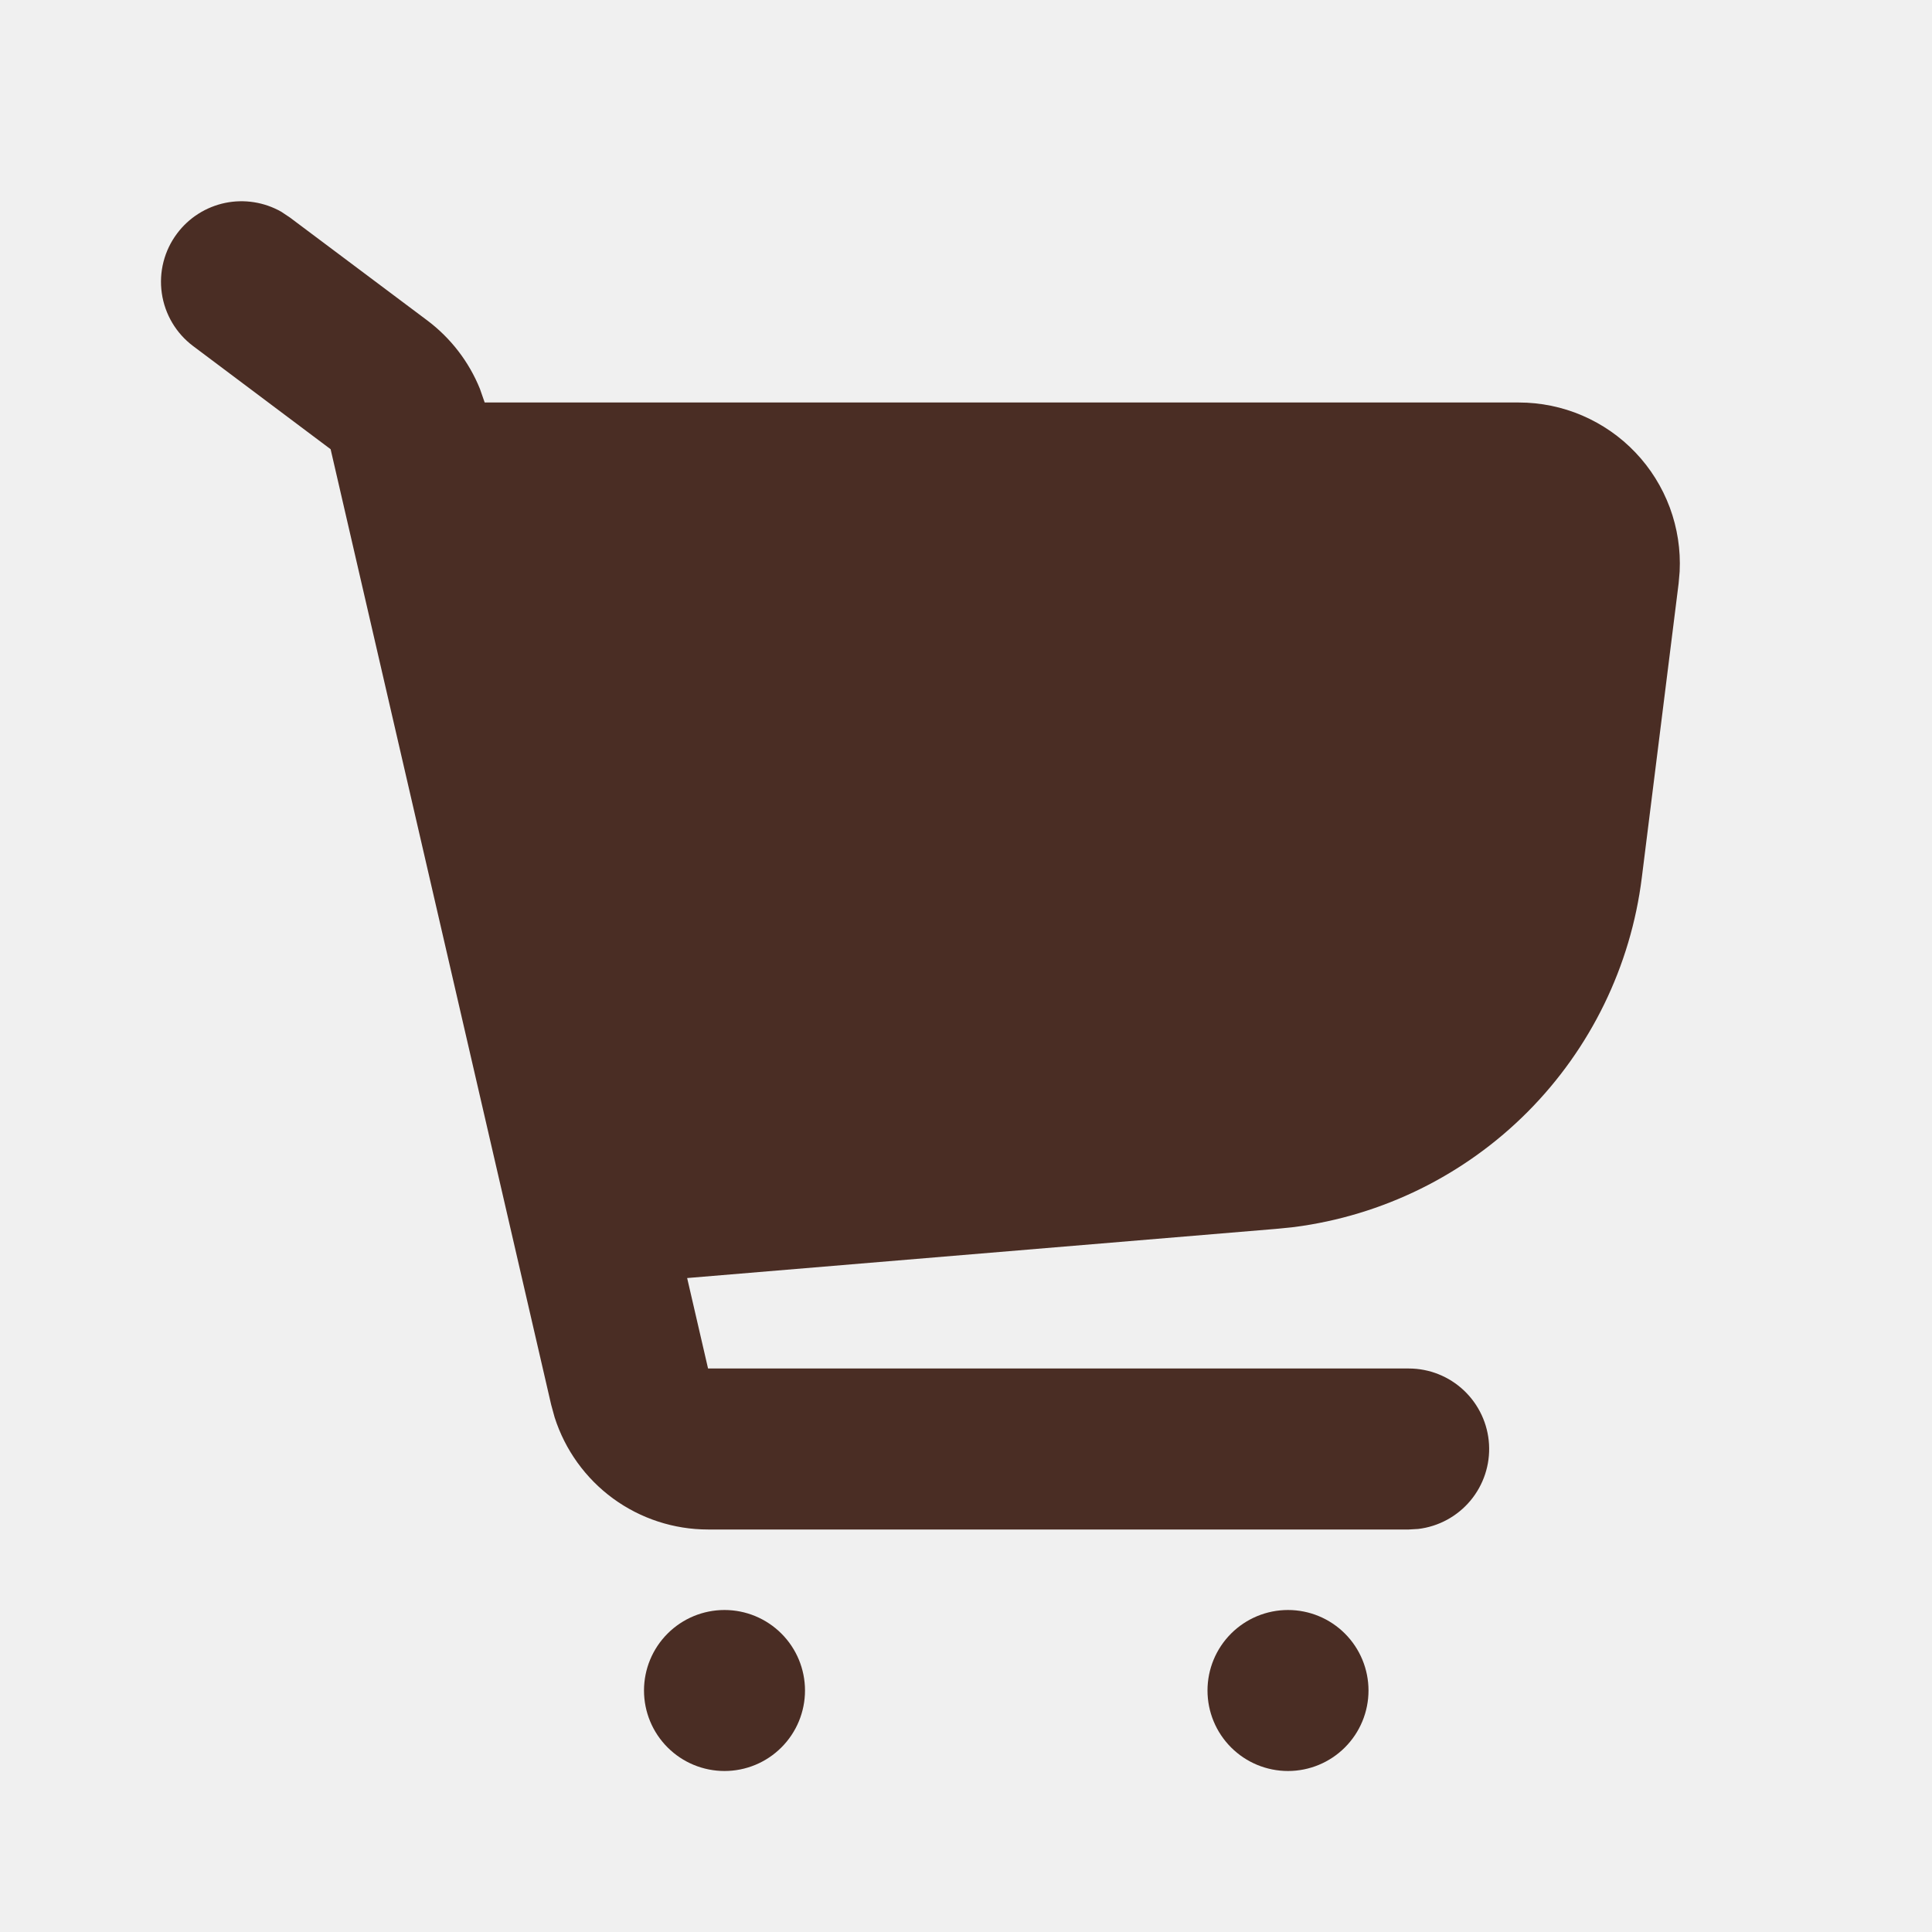
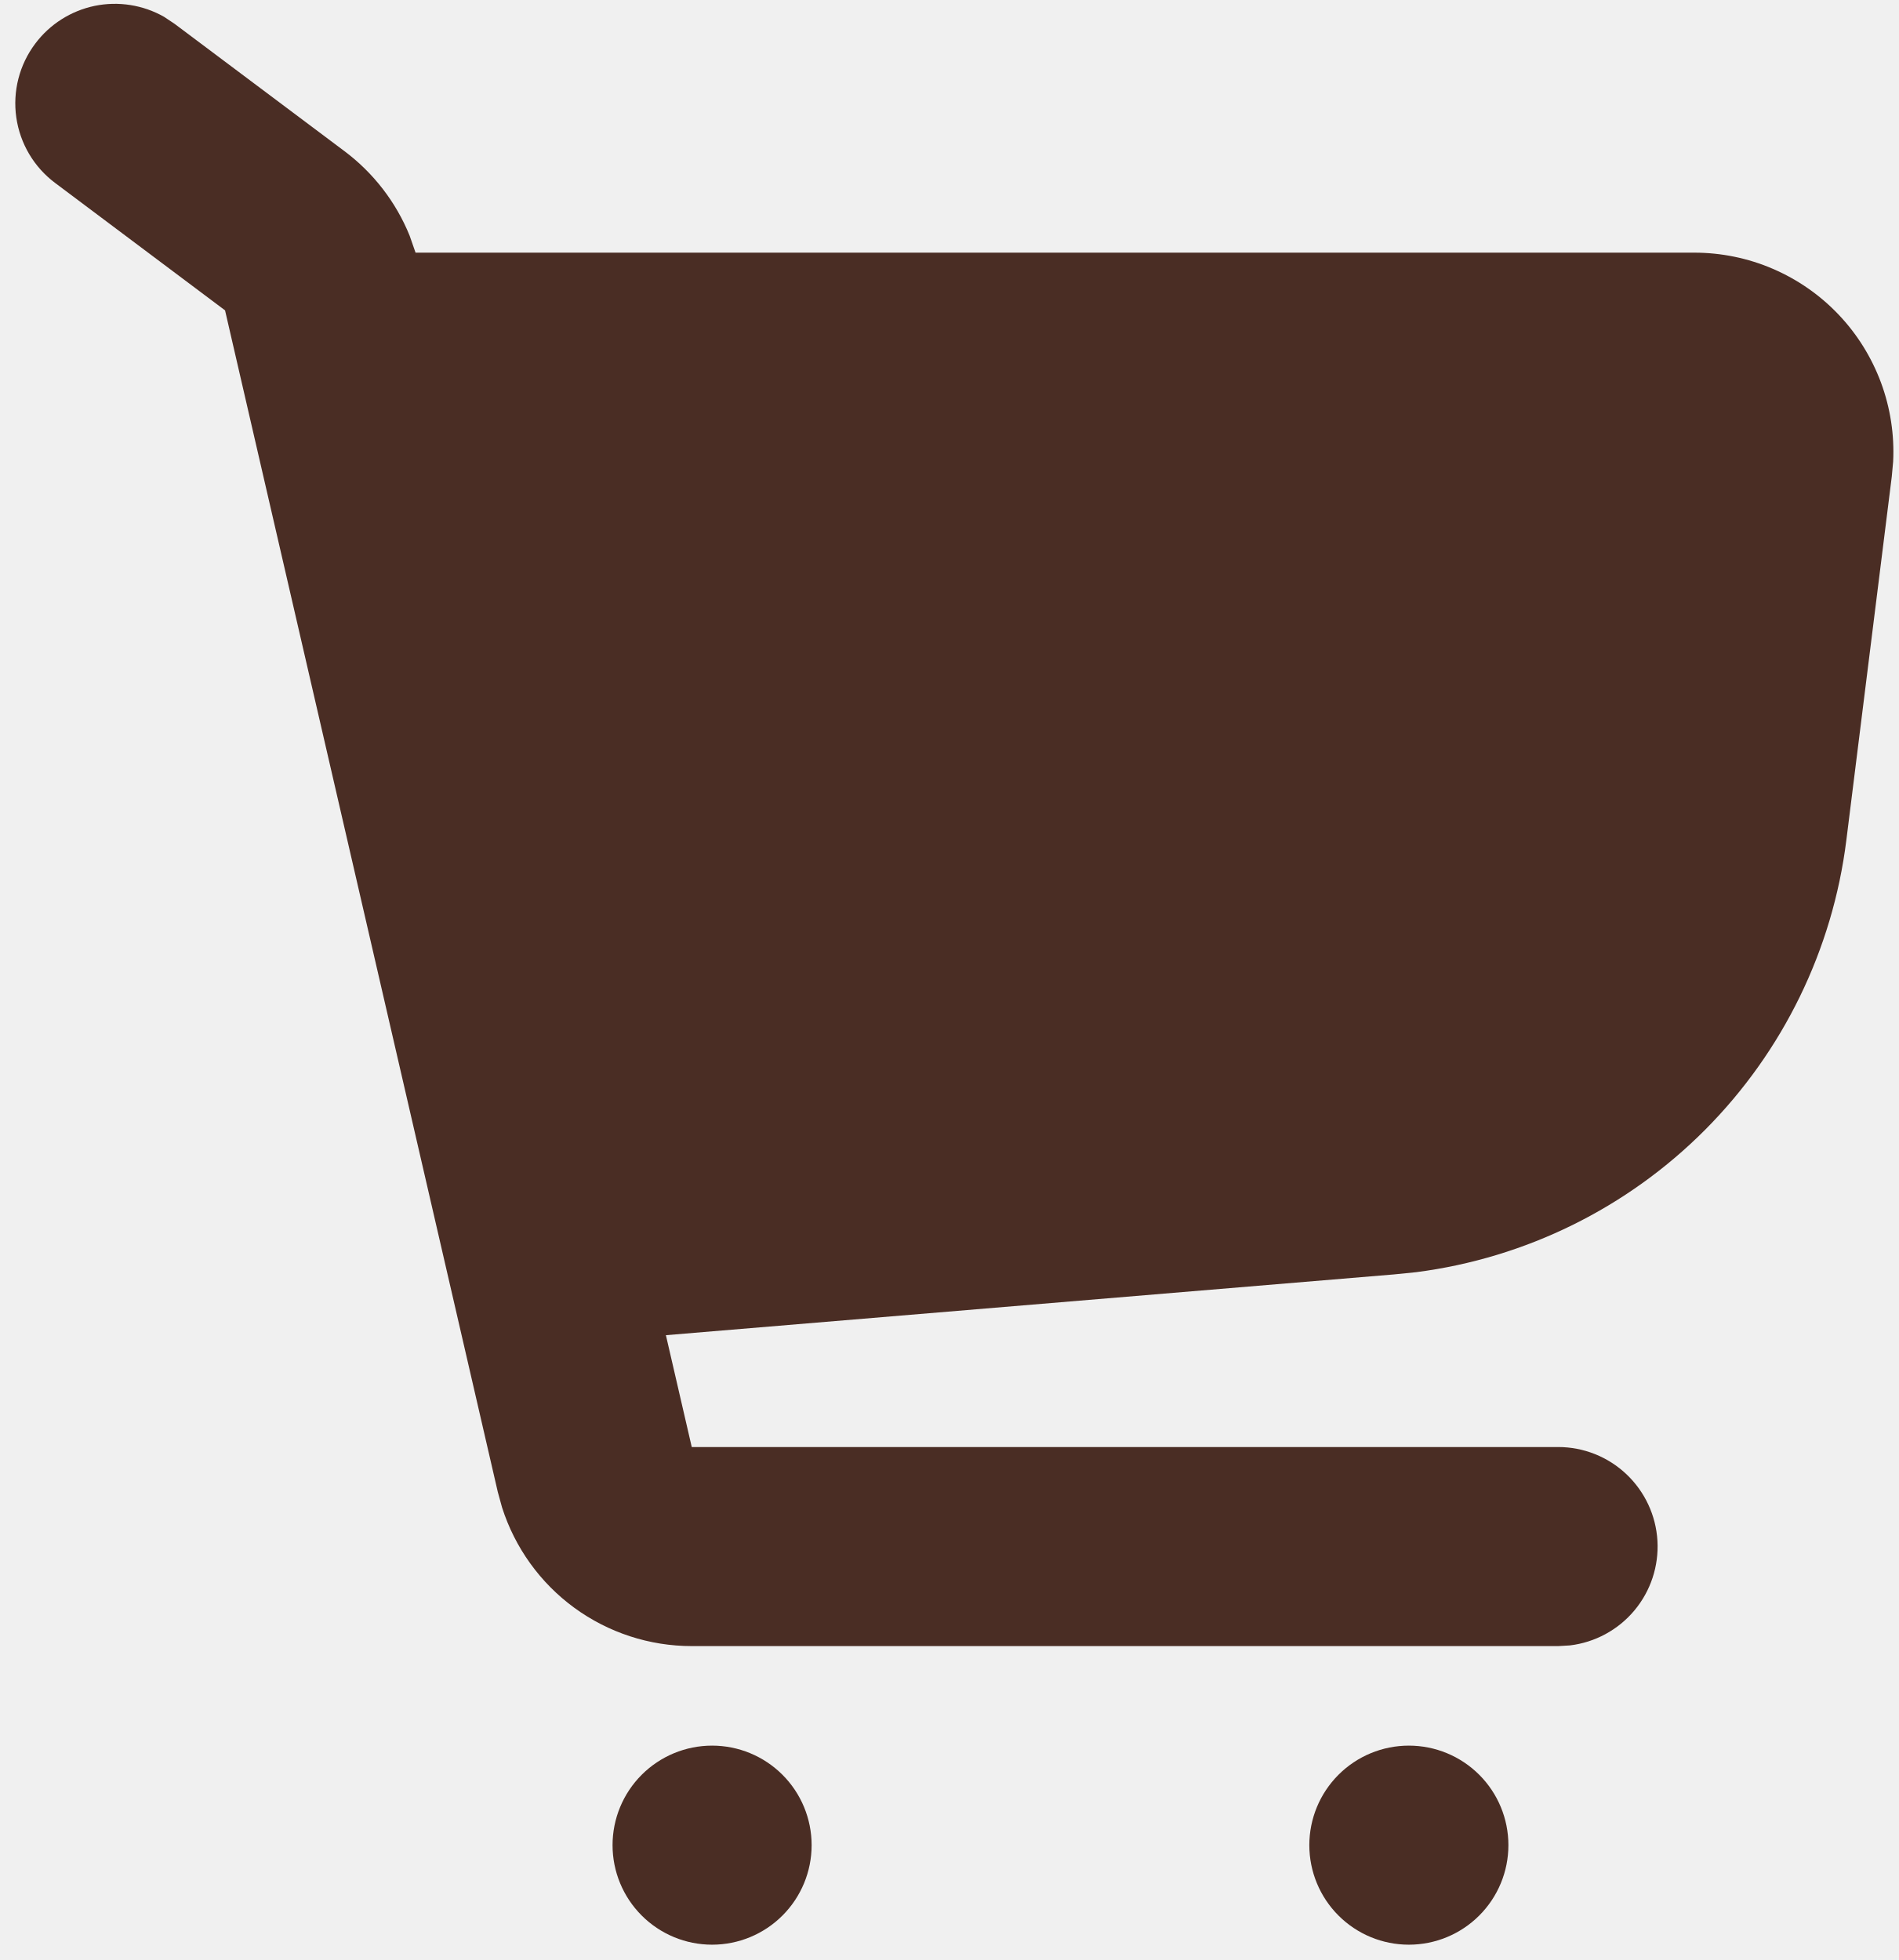
- <svg xmlns="http://www.w3.org/2000/svg" width="39" height="39" viewBox="0 0 39 39" fill="none">
-   <g clip-path="url(#clip0_35_279)">
-     <path d="M14.625 32.5C15.056 32.5 15.469 32.671 15.774 32.976C16.079 33.281 16.25 33.694 16.25 34.125C16.25 34.556 16.079 34.969 15.774 35.274C15.469 35.579 15.056 35.75 14.625 35.75C14.194 35.75 13.781 35.579 13.476 35.274C13.171 34.969 13 34.556 13 34.125C13 33.694 13.171 33.281 13.476 32.976C13.781 32.671 14.194 32.5 14.625 32.5ZM26 32.5C26.431 32.5 26.844 32.671 27.149 32.976C27.454 33.281 27.625 33.694 27.625 34.125C27.625 34.556 27.454 34.969 27.149 35.274C26.844 35.579 26.431 35.75 26 35.75C25.569 35.75 25.156 35.579 24.851 35.274C24.546 34.969 24.375 34.556 24.375 34.125C24.375 33.694 24.546 33.281 24.851 32.976C25.156 32.671 25.569 32.5 26 32.5ZM3.575 4.713C3.812 4.396 4.157 4.177 4.545 4.096C4.932 4.016 5.336 4.08 5.679 4.275L5.85 4.389L8.626 6.469C9.098 6.824 9.465 7.3 9.687 7.847L9.784 8.125H30.659C31.099 8.125 31.535 8.214 31.94 8.388C32.345 8.562 32.711 8.816 33.014 9.135C33.318 9.454 33.553 9.832 33.707 10.245C33.86 10.658 33.928 11.098 33.906 11.537L33.885 11.778L33.142 17.717C32.919 19.505 32.108 21.167 30.838 22.444C29.567 23.721 27.908 24.539 26.122 24.77L25.755 24.807L13.871 25.799L14.293 27.625H28.438C28.852 27.625 29.25 27.784 29.551 28.068C29.852 28.353 30.034 28.741 30.058 29.155C30.082 29.568 29.948 29.975 29.682 30.293C29.416 30.611 29.039 30.815 28.628 30.864L28.438 30.875H14.293C13.604 30.875 12.932 30.656 12.375 30.249C11.819 29.842 11.406 29.268 11.196 28.611L11.126 28.356L6.674 9.068L3.9 6.987C3.555 6.729 3.327 6.344 3.266 5.917C3.205 5.491 3.316 5.057 3.575 4.713Z" fill="#4A2D24" />
-   </g>
-   <defs>
-     <clipPath id="clip0_35_279">
-       <rect width="39" height="39" fill="white" />
-     </clipPath>
-   </defs>
+ <svg xmlns="http://www.w3.org/2000/svg" width="31" height="32" viewBox="0 0 31 32" fill="none">
+   <path d="M11.625 28.5C12.056 28.5 12.469 28.671 12.774 28.976C13.079 29.281 13.25 29.694 13.25 30.125C13.25 30.556 13.079 30.969 12.774 31.274C12.469 31.579 12.056 31.75 11.625 31.75C11.194 31.75 10.781 31.579 10.476 31.274C10.171 30.969 10 30.556 10 30.125C10 29.694 10.171 29.281 10.476 28.976C10.781 28.671 11.194 28.5 11.625 28.5ZM23 28.5C23.431 28.5 23.844 28.671 24.149 28.976C24.454 29.281 24.625 29.694 24.625 30.125C24.625 30.556 24.454 30.969 24.149 31.274C23.844 31.579 23.431 31.75 23 31.75C22.569 31.75 22.156 31.579 21.851 31.274C21.546 30.969 21.375 30.556 21.375 30.125C21.375 29.694 21.546 29.281 21.851 28.976C22.156 28.671 22.569 28.5 23 28.5ZM0.575 0.713C0.812 0.396 1.157 0.177 1.545 0.096C1.932 0.016 2.336 0.08 2.679 0.275L2.85 0.389L5.625 2.469C6.098 2.824 6.465 3.3 6.687 3.847L6.784 4.125H27.659C28.099 4.125 28.535 4.214 28.94 4.388C29.345 4.562 29.711 4.816 30.014 5.135C30.318 5.454 30.553 5.832 30.707 6.245C30.86 6.658 30.928 7.098 30.906 7.537L30.884 7.778L30.142 13.717C29.919 15.505 29.108 17.167 27.838 18.444C26.567 19.721 24.908 20.539 23.122 20.77L22.755 20.807L10.871 21.799L11.293 23.625H25.438C25.852 23.625 26.25 23.784 26.551 24.068C26.852 24.353 27.034 24.741 27.058 25.155C27.082 25.568 26.948 25.975 26.682 26.293C26.416 26.611 26.039 26.815 25.628 26.864L25.438 26.875H11.293C10.604 26.875 9.932 26.656 9.375 26.249C8.818 25.842 8.406 25.268 8.196 24.611L8.126 24.356L3.674 5.067L0.9 2.987C0.555 2.729 0.327 2.344 0.266 1.917C0.205 1.491 0.316 1.057 0.575 0.713Z" fill="#4A2D24" />
</svg>
